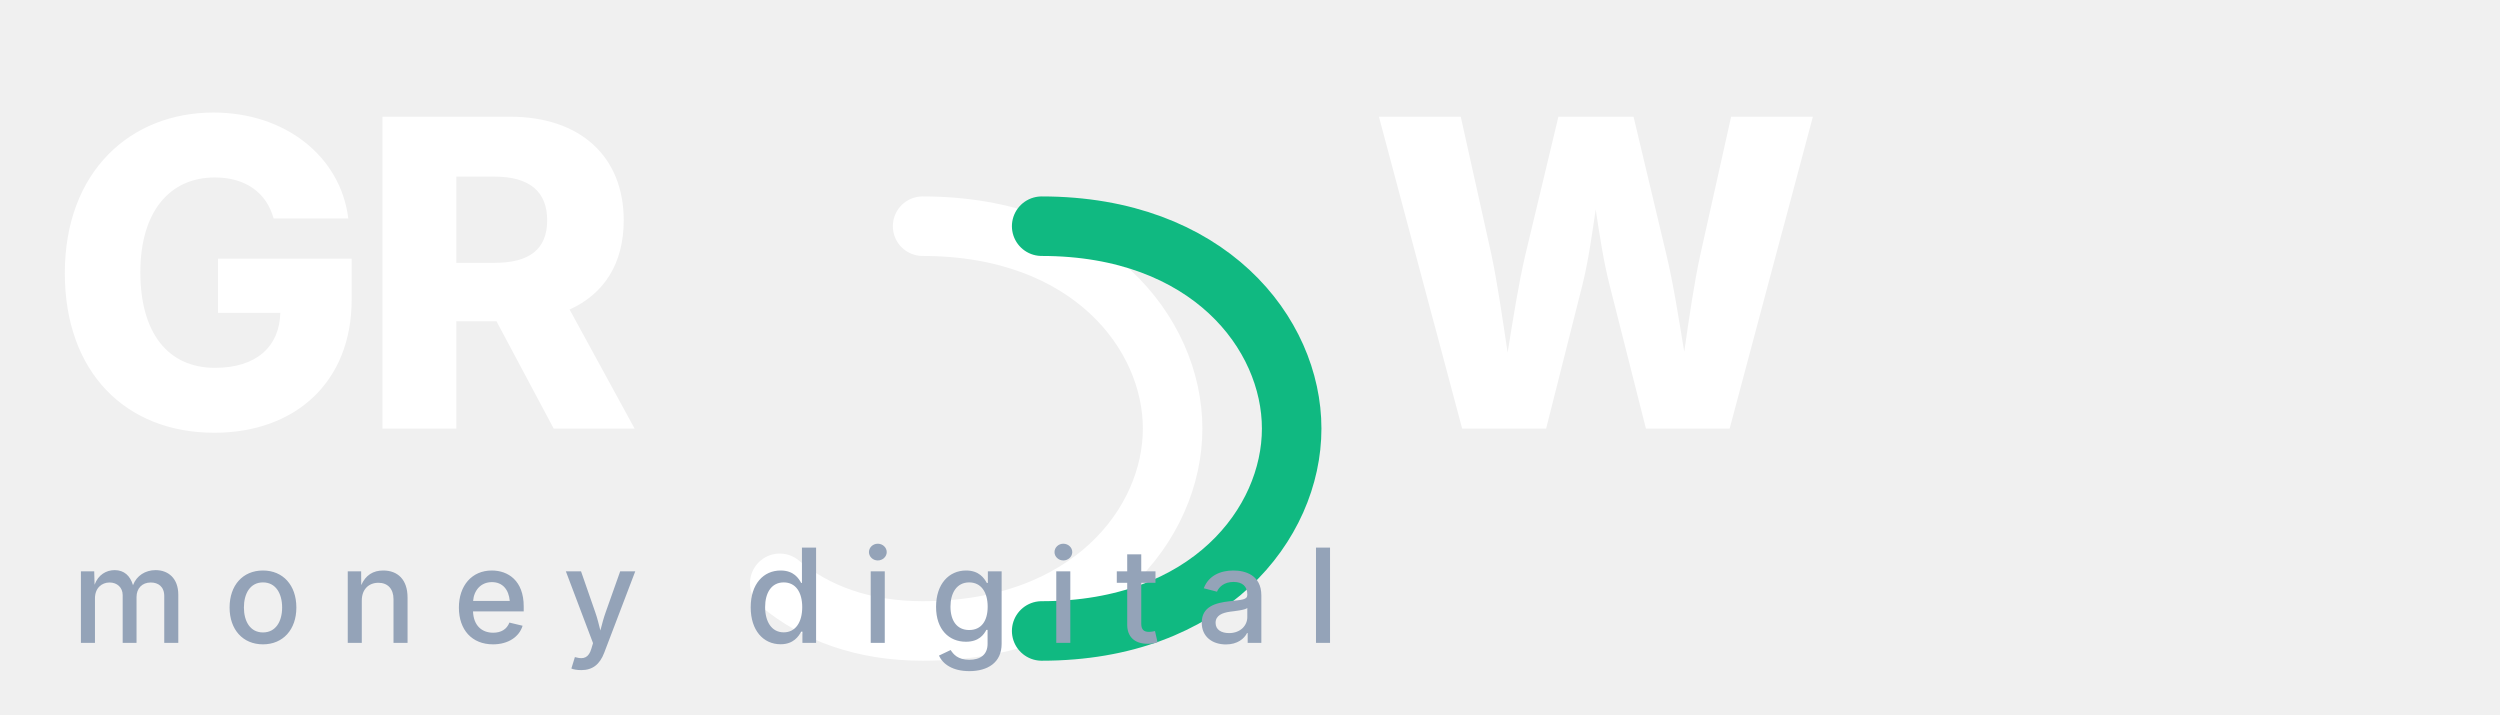
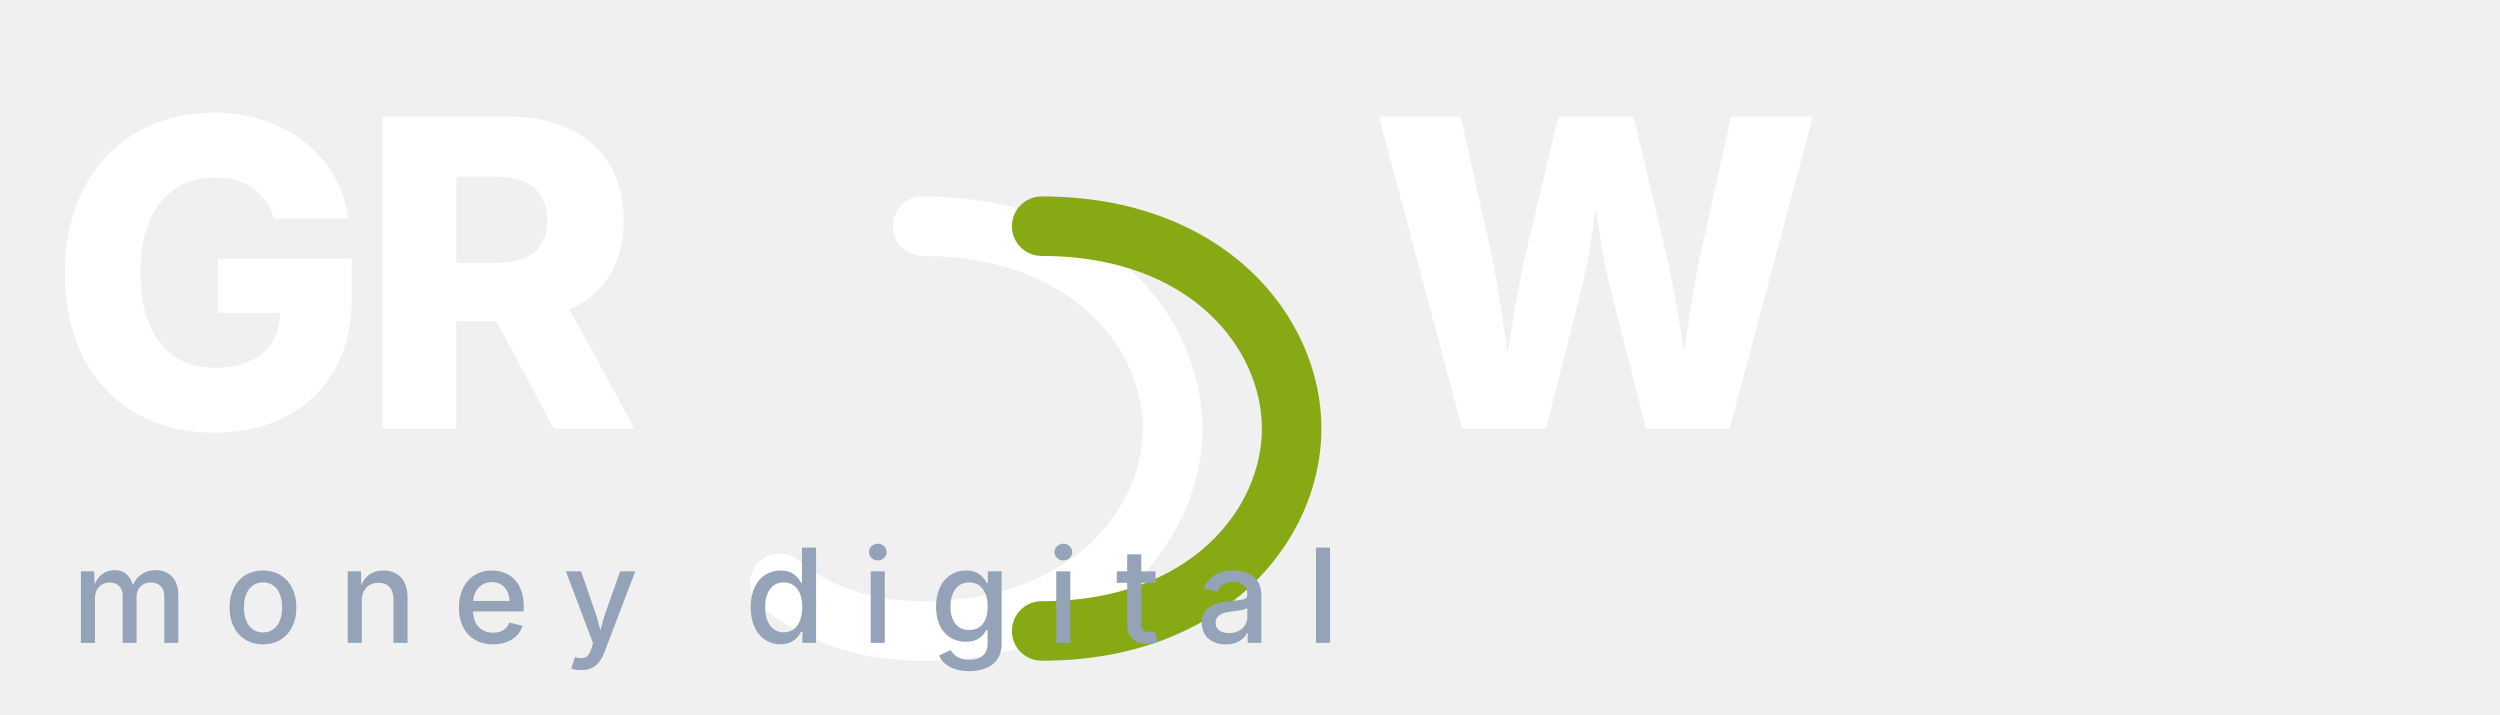
<svg xmlns="http://www.w3.org/2000/svg" viewBox="0 0 420 120" fill="none">
  <text x="8" y="72" font-family="Inter,Arial,sans-serif" font-weight="800" font-size="72" fill="#ffffff" letter-spacing="-2">GR</text>
  <path d="M155 38c28 0 42 18 42 34s-14 34-42 34c-10 0-18-3-24-8" stroke="#ffffff" stroke-width="10" stroke-linecap="round" fill="none" />
-   <path d="M175 38c28 0 42 18 42 34s-14 34-42 34" stroke="#10b981" stroke-width="10" stroke-linecap="round" fill="none" />
+   <path d="M175 38c28 0 42 18 42 34s-14 34-42 34" stroke="#87a913" stroke-width="10" stroke-linecap="round" fill="none" />
  <text x="230" y="72" font-family="Inter,Arial,sans-serif" font-weight="800" font-size="72" fill="#ffffff" letter-spacing="-2">W</text>
  <text x="12" y="108" font-family="Inter,Arial,sans-serif" font-weight="500" font-size="22" fill="#94a3b8" letter-spacing="6">money digital</text>
</svg>
